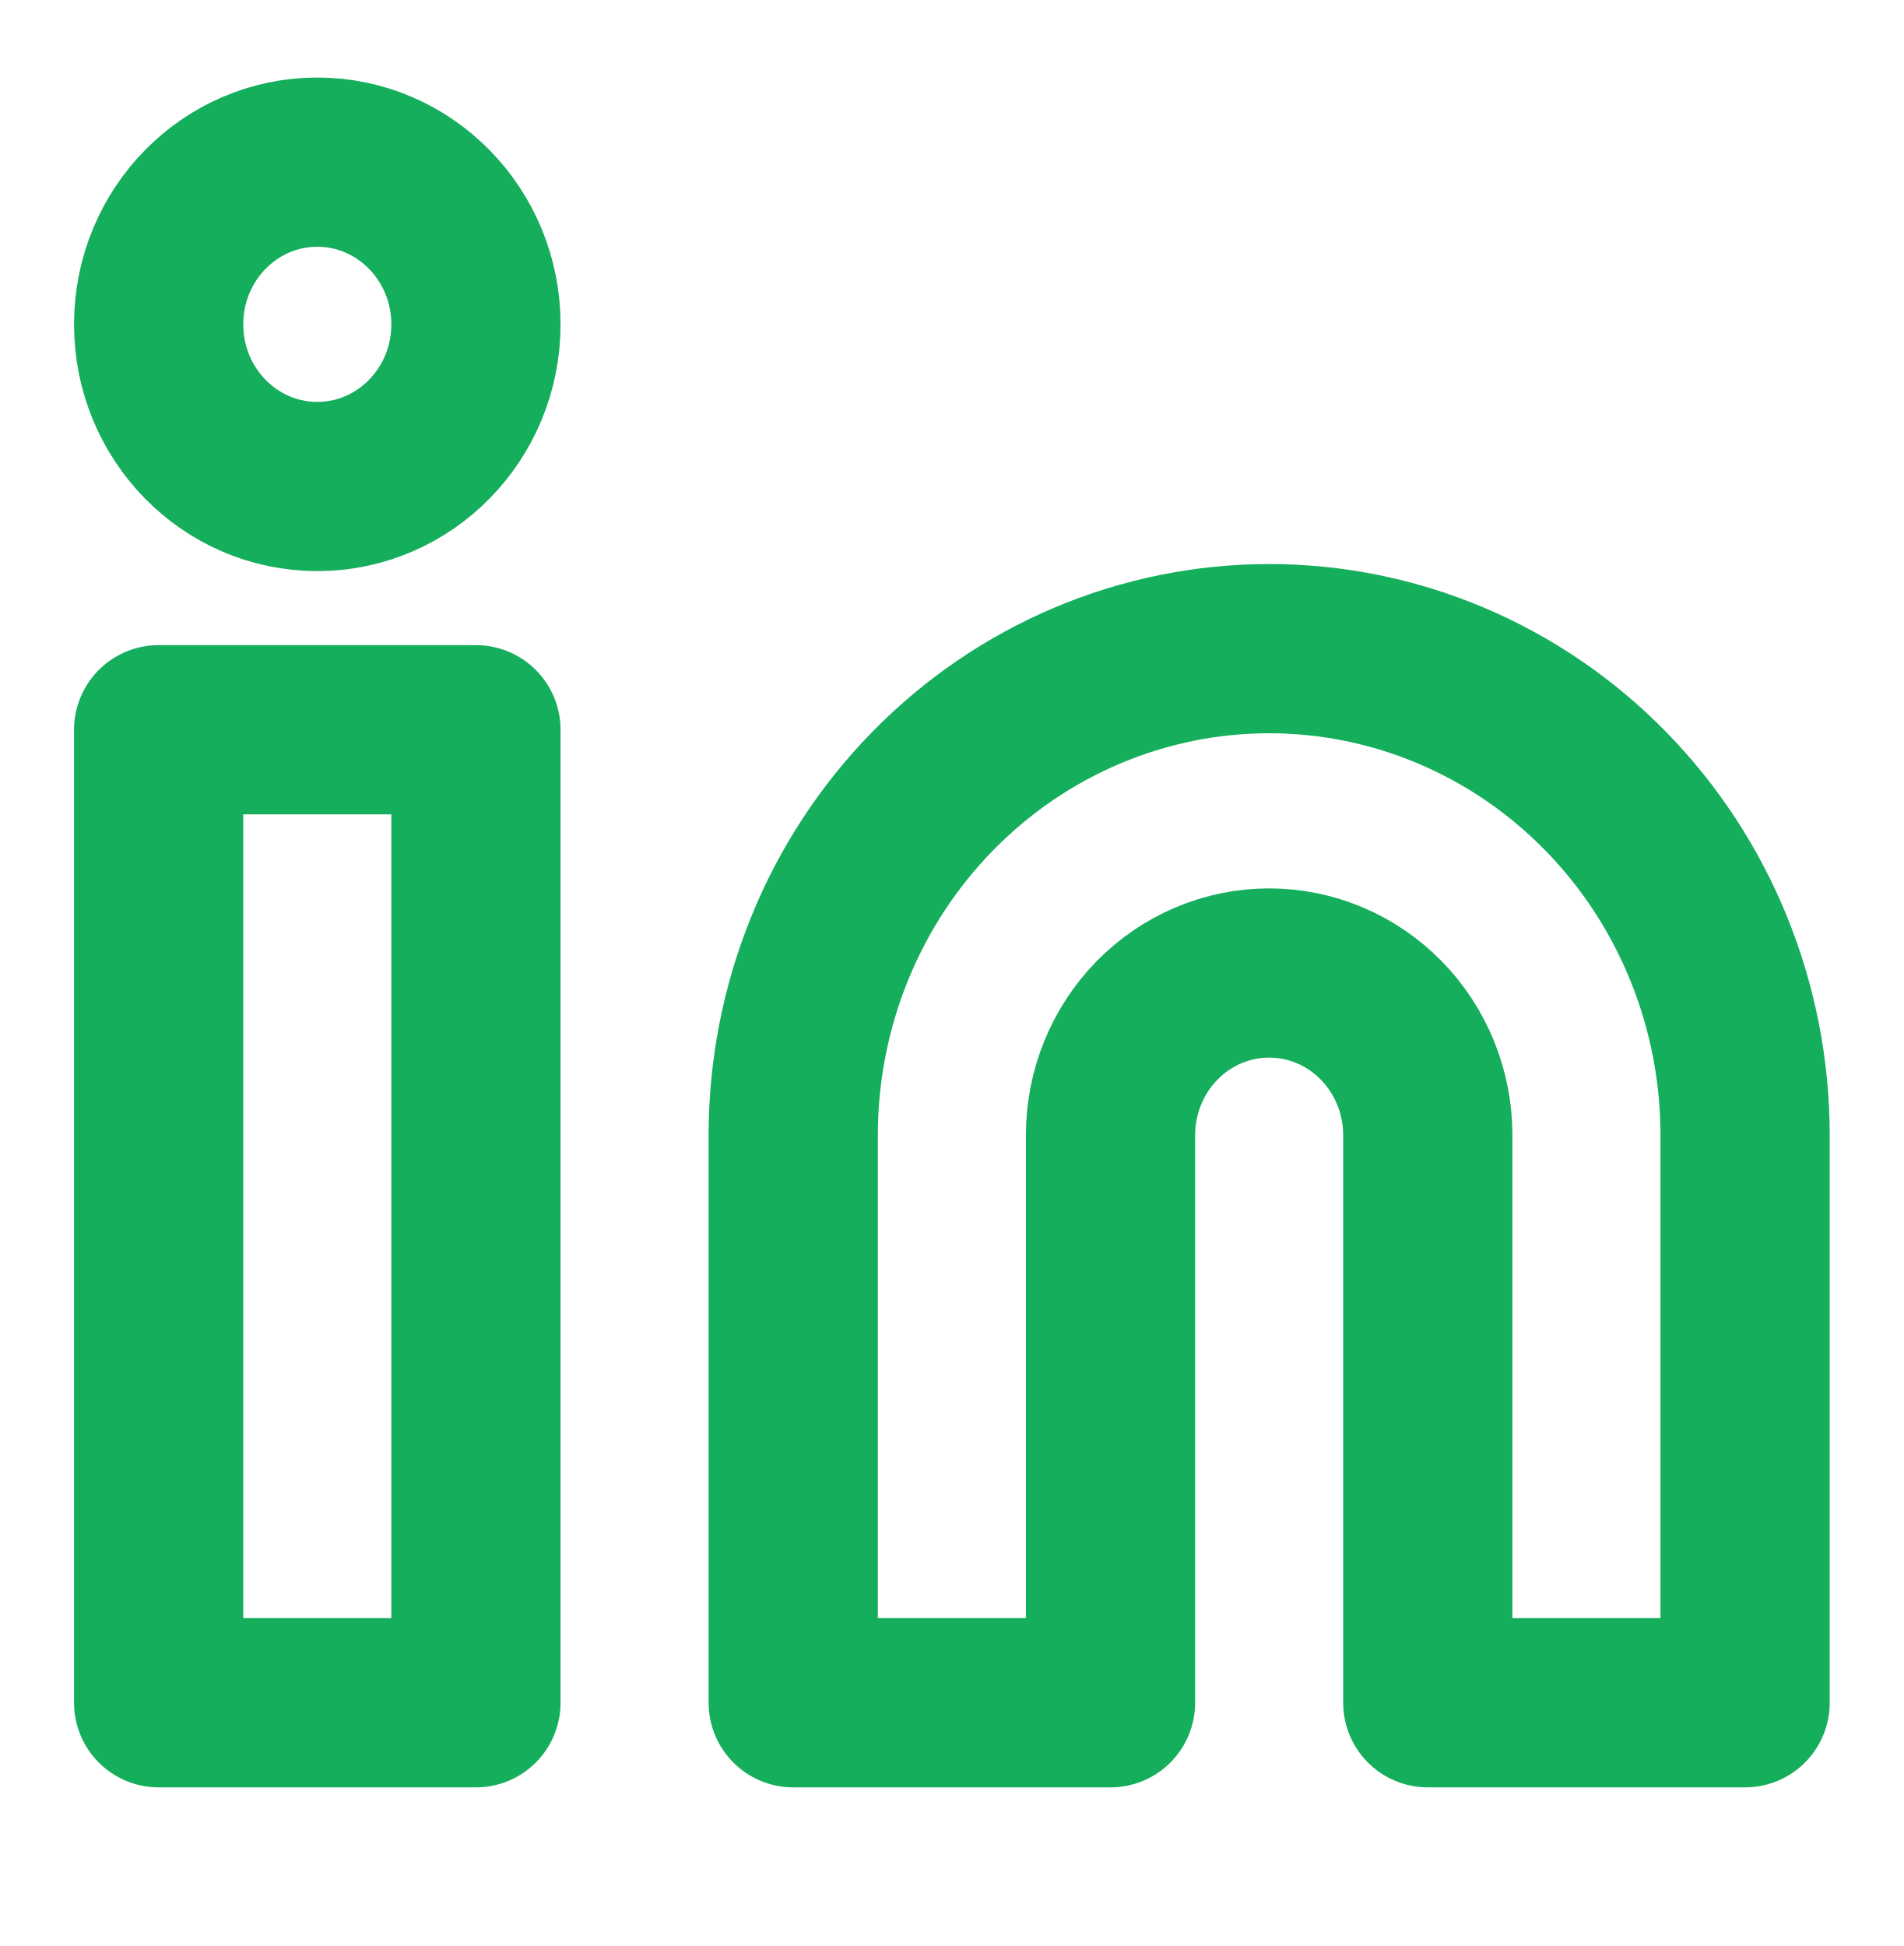
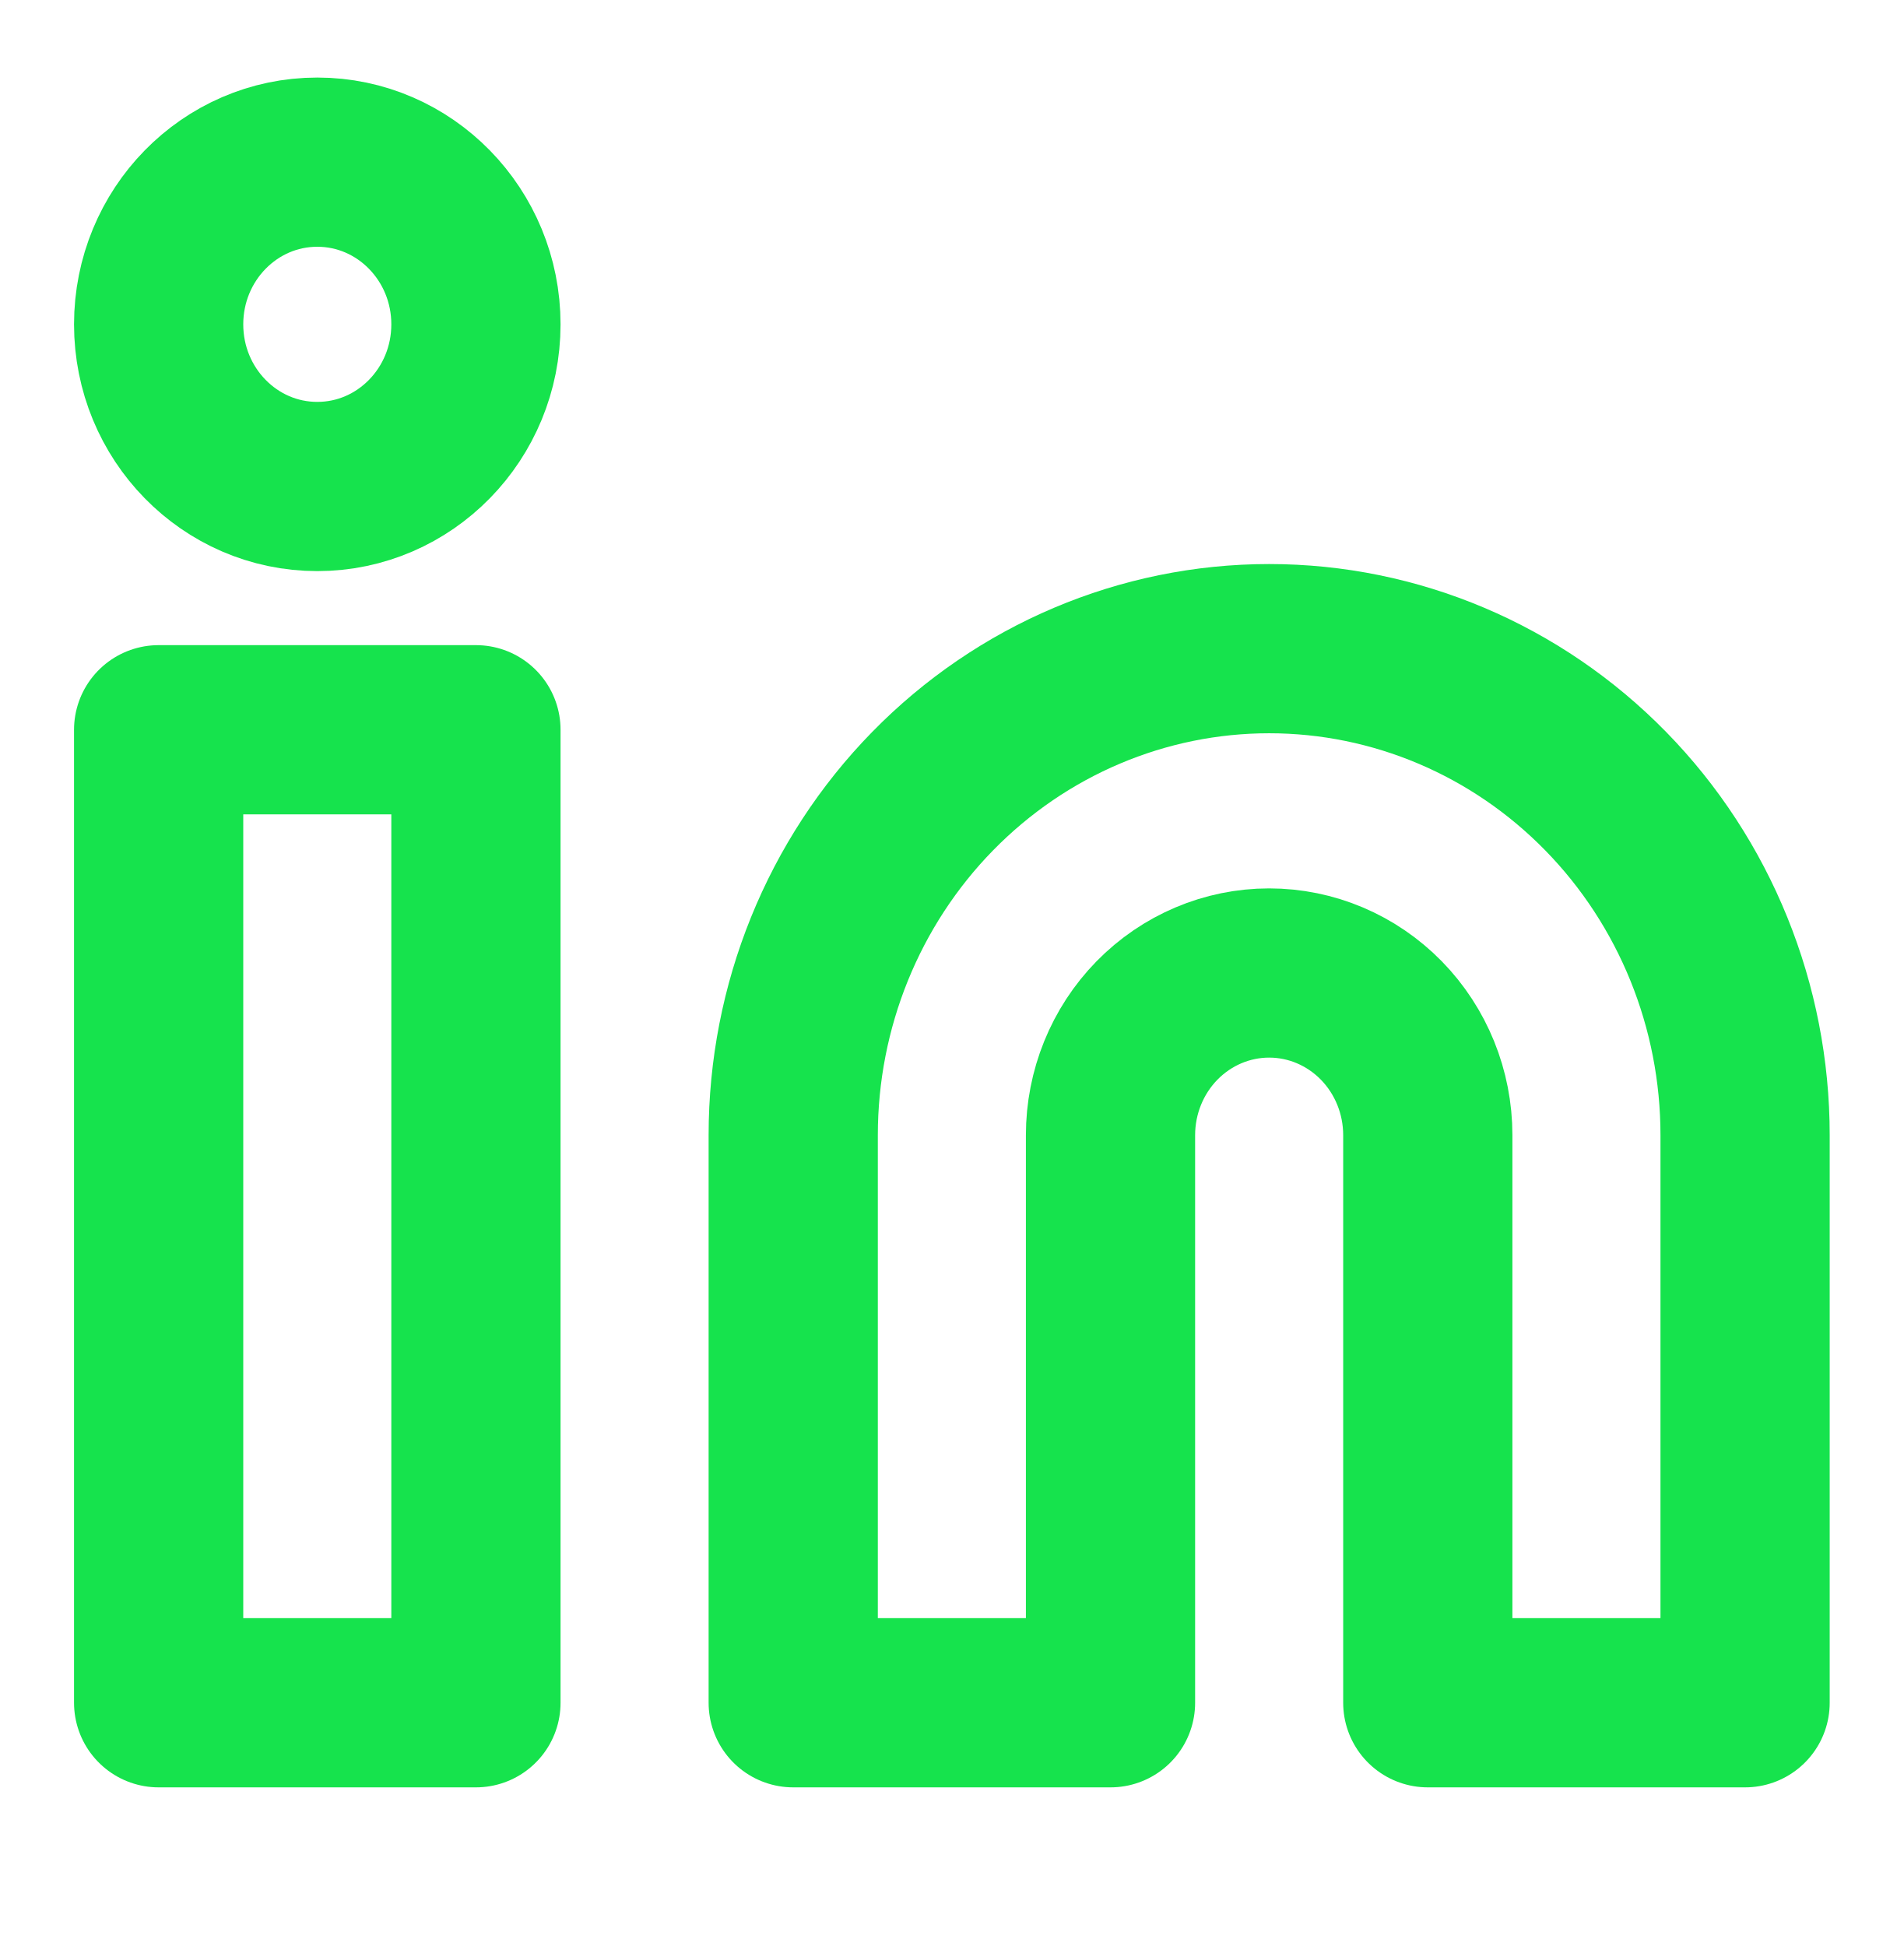
<svg xmlns="http://www.w3.org/2000/svg" width="45" height="46" viewBox="0 0 45 46" fill="none">
-   <path d="M30 15.333C32.984 15.333 35.845 16.545 37.955 18.702C40.065 20.858 41.25 23.783 41.25 26.833V40.25H33.75V26.833C33.75 25.817 33.355 24.842 32.652 24.123C31.948 23.404 30.995 23 30 23C29.005 23 28.052 23.404 27.348 24.123C26.645 24.842 26.25 25.817 26.25 26.833V40.25H18.75V26.833C18.75 23.783 19.935 20.858 22.045 18.702C24.155 16.545 27.016 15.333 30 15.333Z" stroke="#14AE5C" stroke-width="4" stroke-linecap="round" stroke-linejoin="round" />
-   <path d="M11.25 17.25H3.75V40.25H11.25V17.25Z" stroke="#14AE5C" stroke-width="4" stroke-linecap="round" stroke-linejoin="round" />
-   <path d="M7.5 11.5C9.571 11.5 11.25 9.784 11.25 7.667C11.25 5.55 9.571 3.833 7.5 3.833C5.429 3.833 3.75 5.55 3.75 7.667C3.75 9.784 5.429 11.5 7.5 11.5Z" stroke="#14AE5C" stroke-width="4" stroke-linecap="round" stroke-linejoin="round" />
+   <path d="M30 15.333C32.984 15.333 35.845 16.545 37.955 18.702C40.065 20.858 41.25 23.783 41.25 26.833V40.25H33.75V26.833C33.75 25.817 33.355 24.842 32.652 24.123C31.948 23.404 30.995 23 30 23C29.005 23 28.052 23.404 27.348 24.123C26.645 24.842 26.25 25.817 26.25 26.833V40.25H18.75V26.833C18.75 23.783 19.935 20.858 22.045 18.702C24.155 16.545 27.016 15.333 30 15.333Z" stroke="#16E34D" stroke-width="4" stroke-linecap="round" stroke-linejoin="round" />
+   <path d="M11.25 17.25H3.75V40.25H11.25V17.25Z" stroke="#16E34D" stroke-width="4" stroke-linecap="round" stroke-linejoin="round" />
+   <path d="M7.5 11.5C9.571 11.5 11.25 9.784 11.25 7.667C11.25 5.55 9.571 3.833 7.5 3.833C5.429 3.833 3.75 5.55 3.75 7.667C3.75 9.784 5.429 11.5 7.5 11.5Z" stroke="#16E34D" stroke-width="4" stroke-linecap="round" stroke-linejoin="round" />
</svg>
